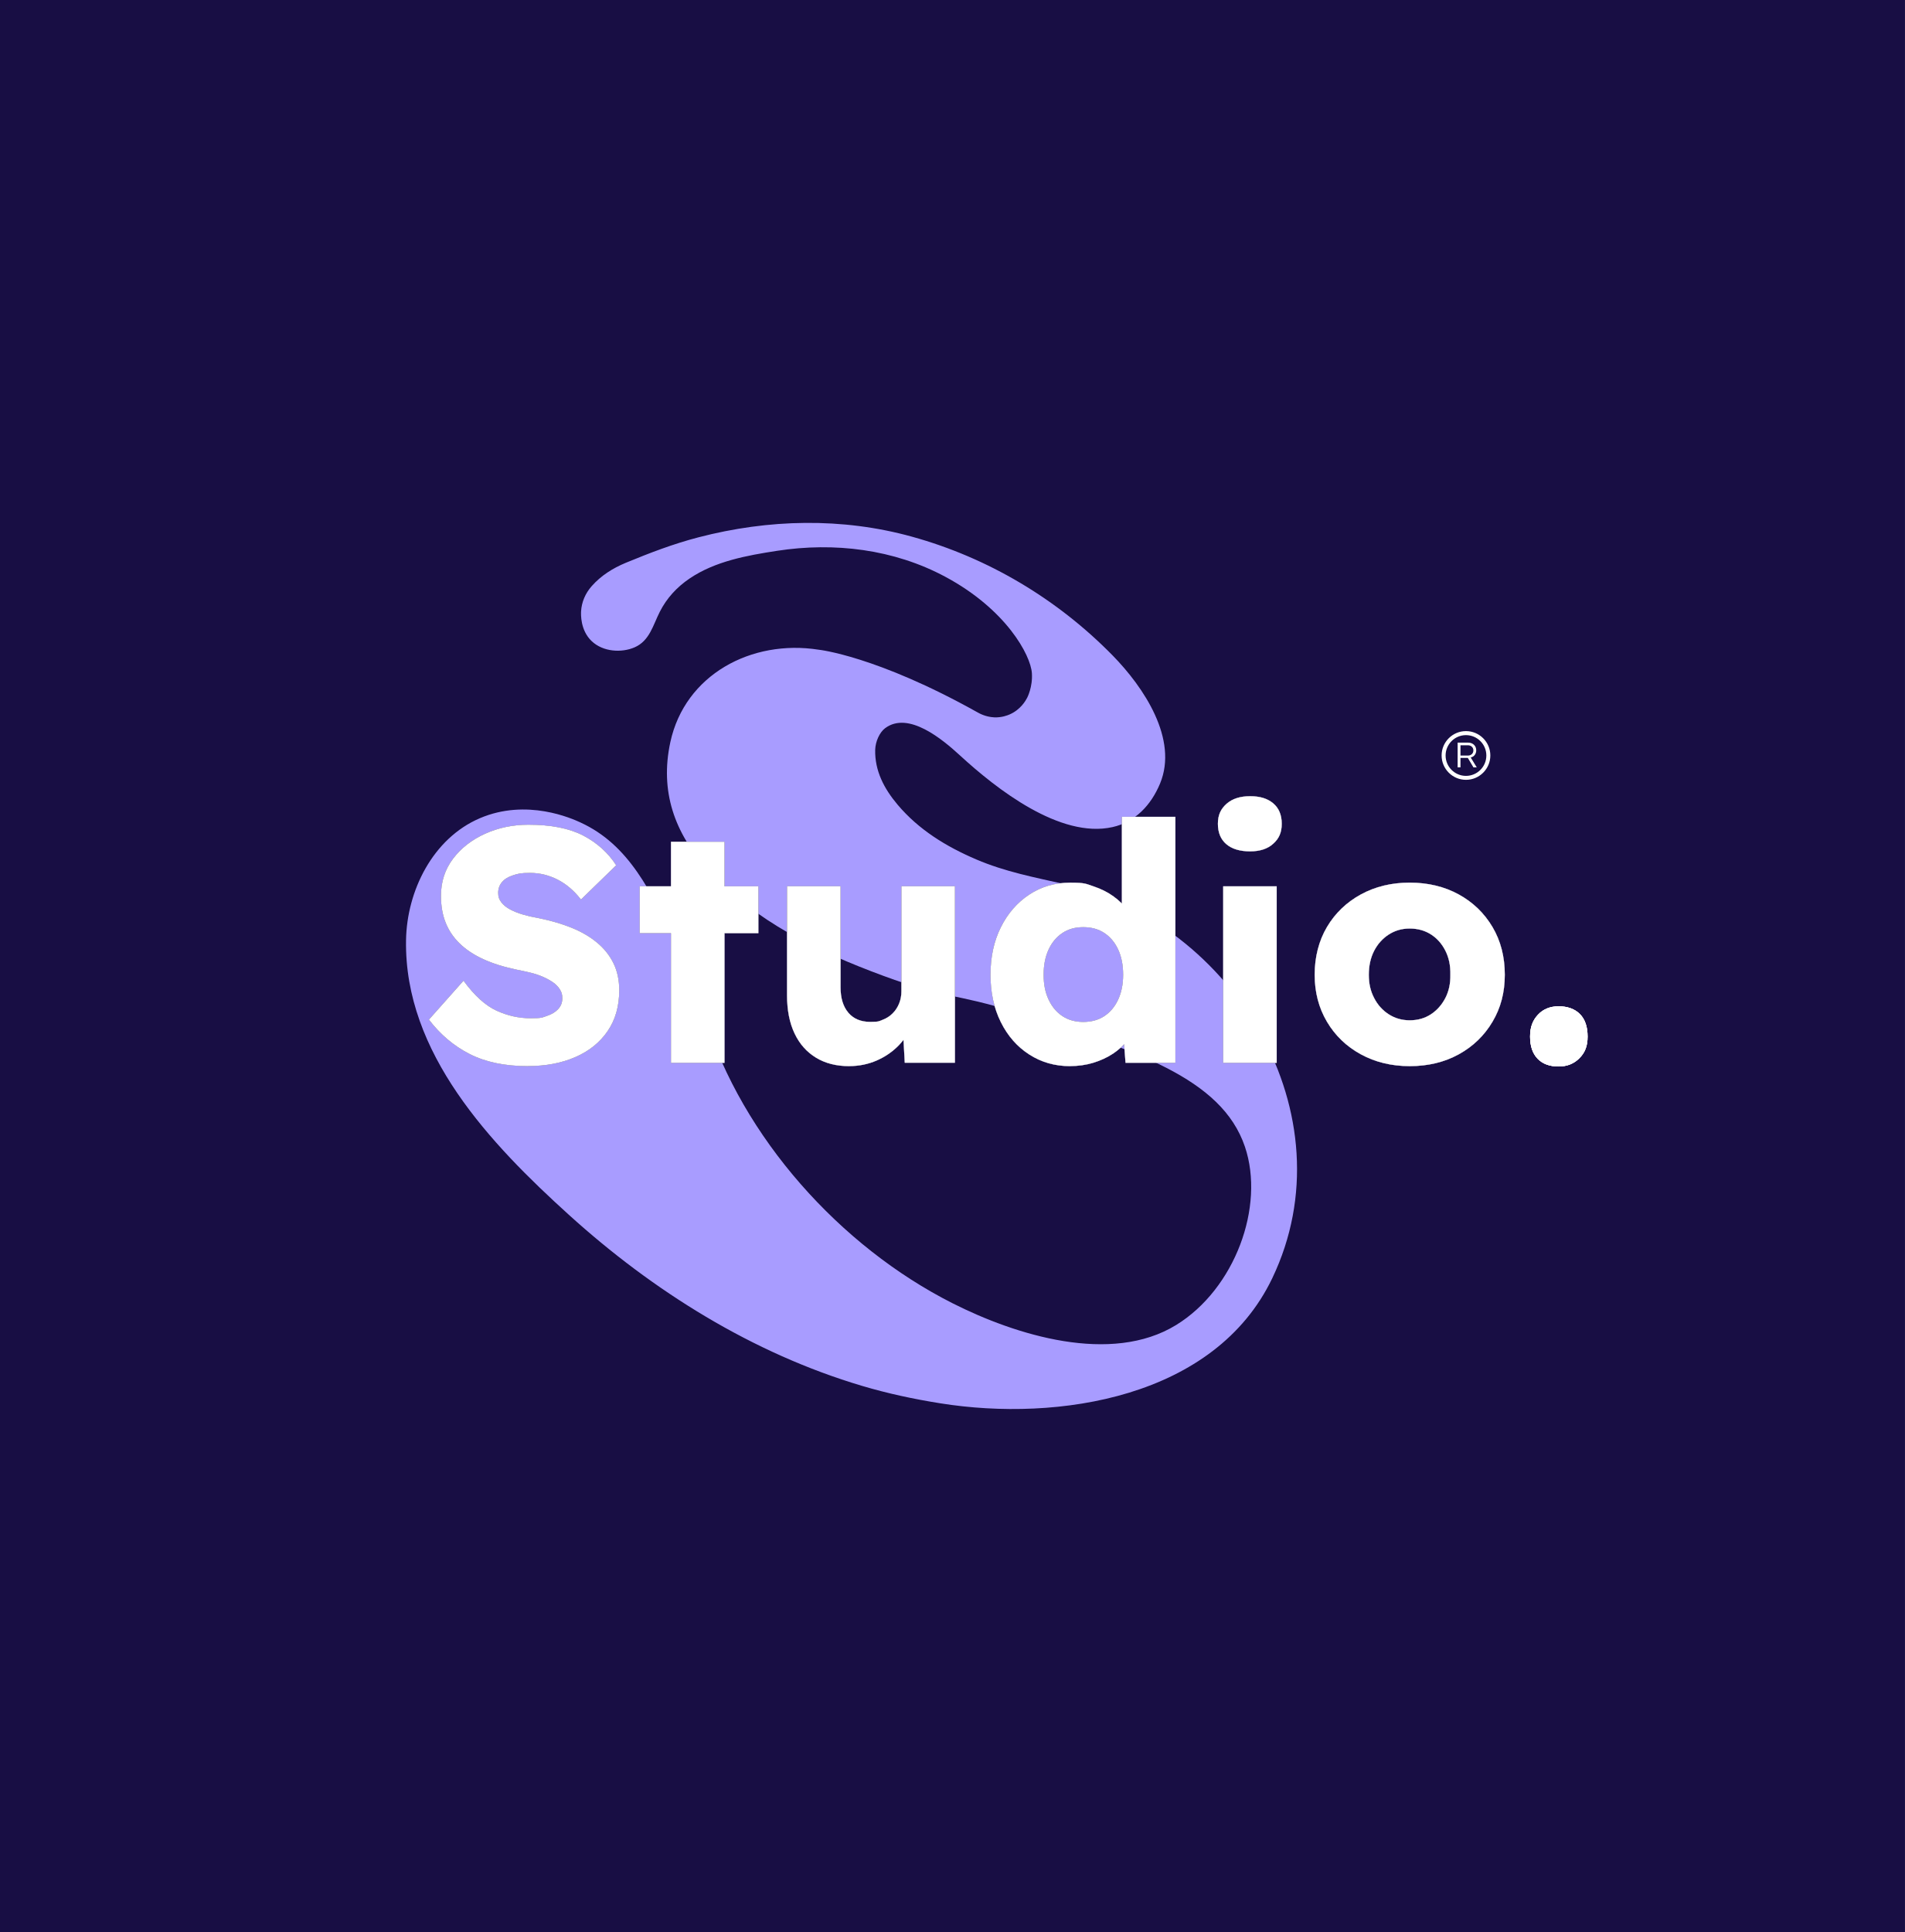
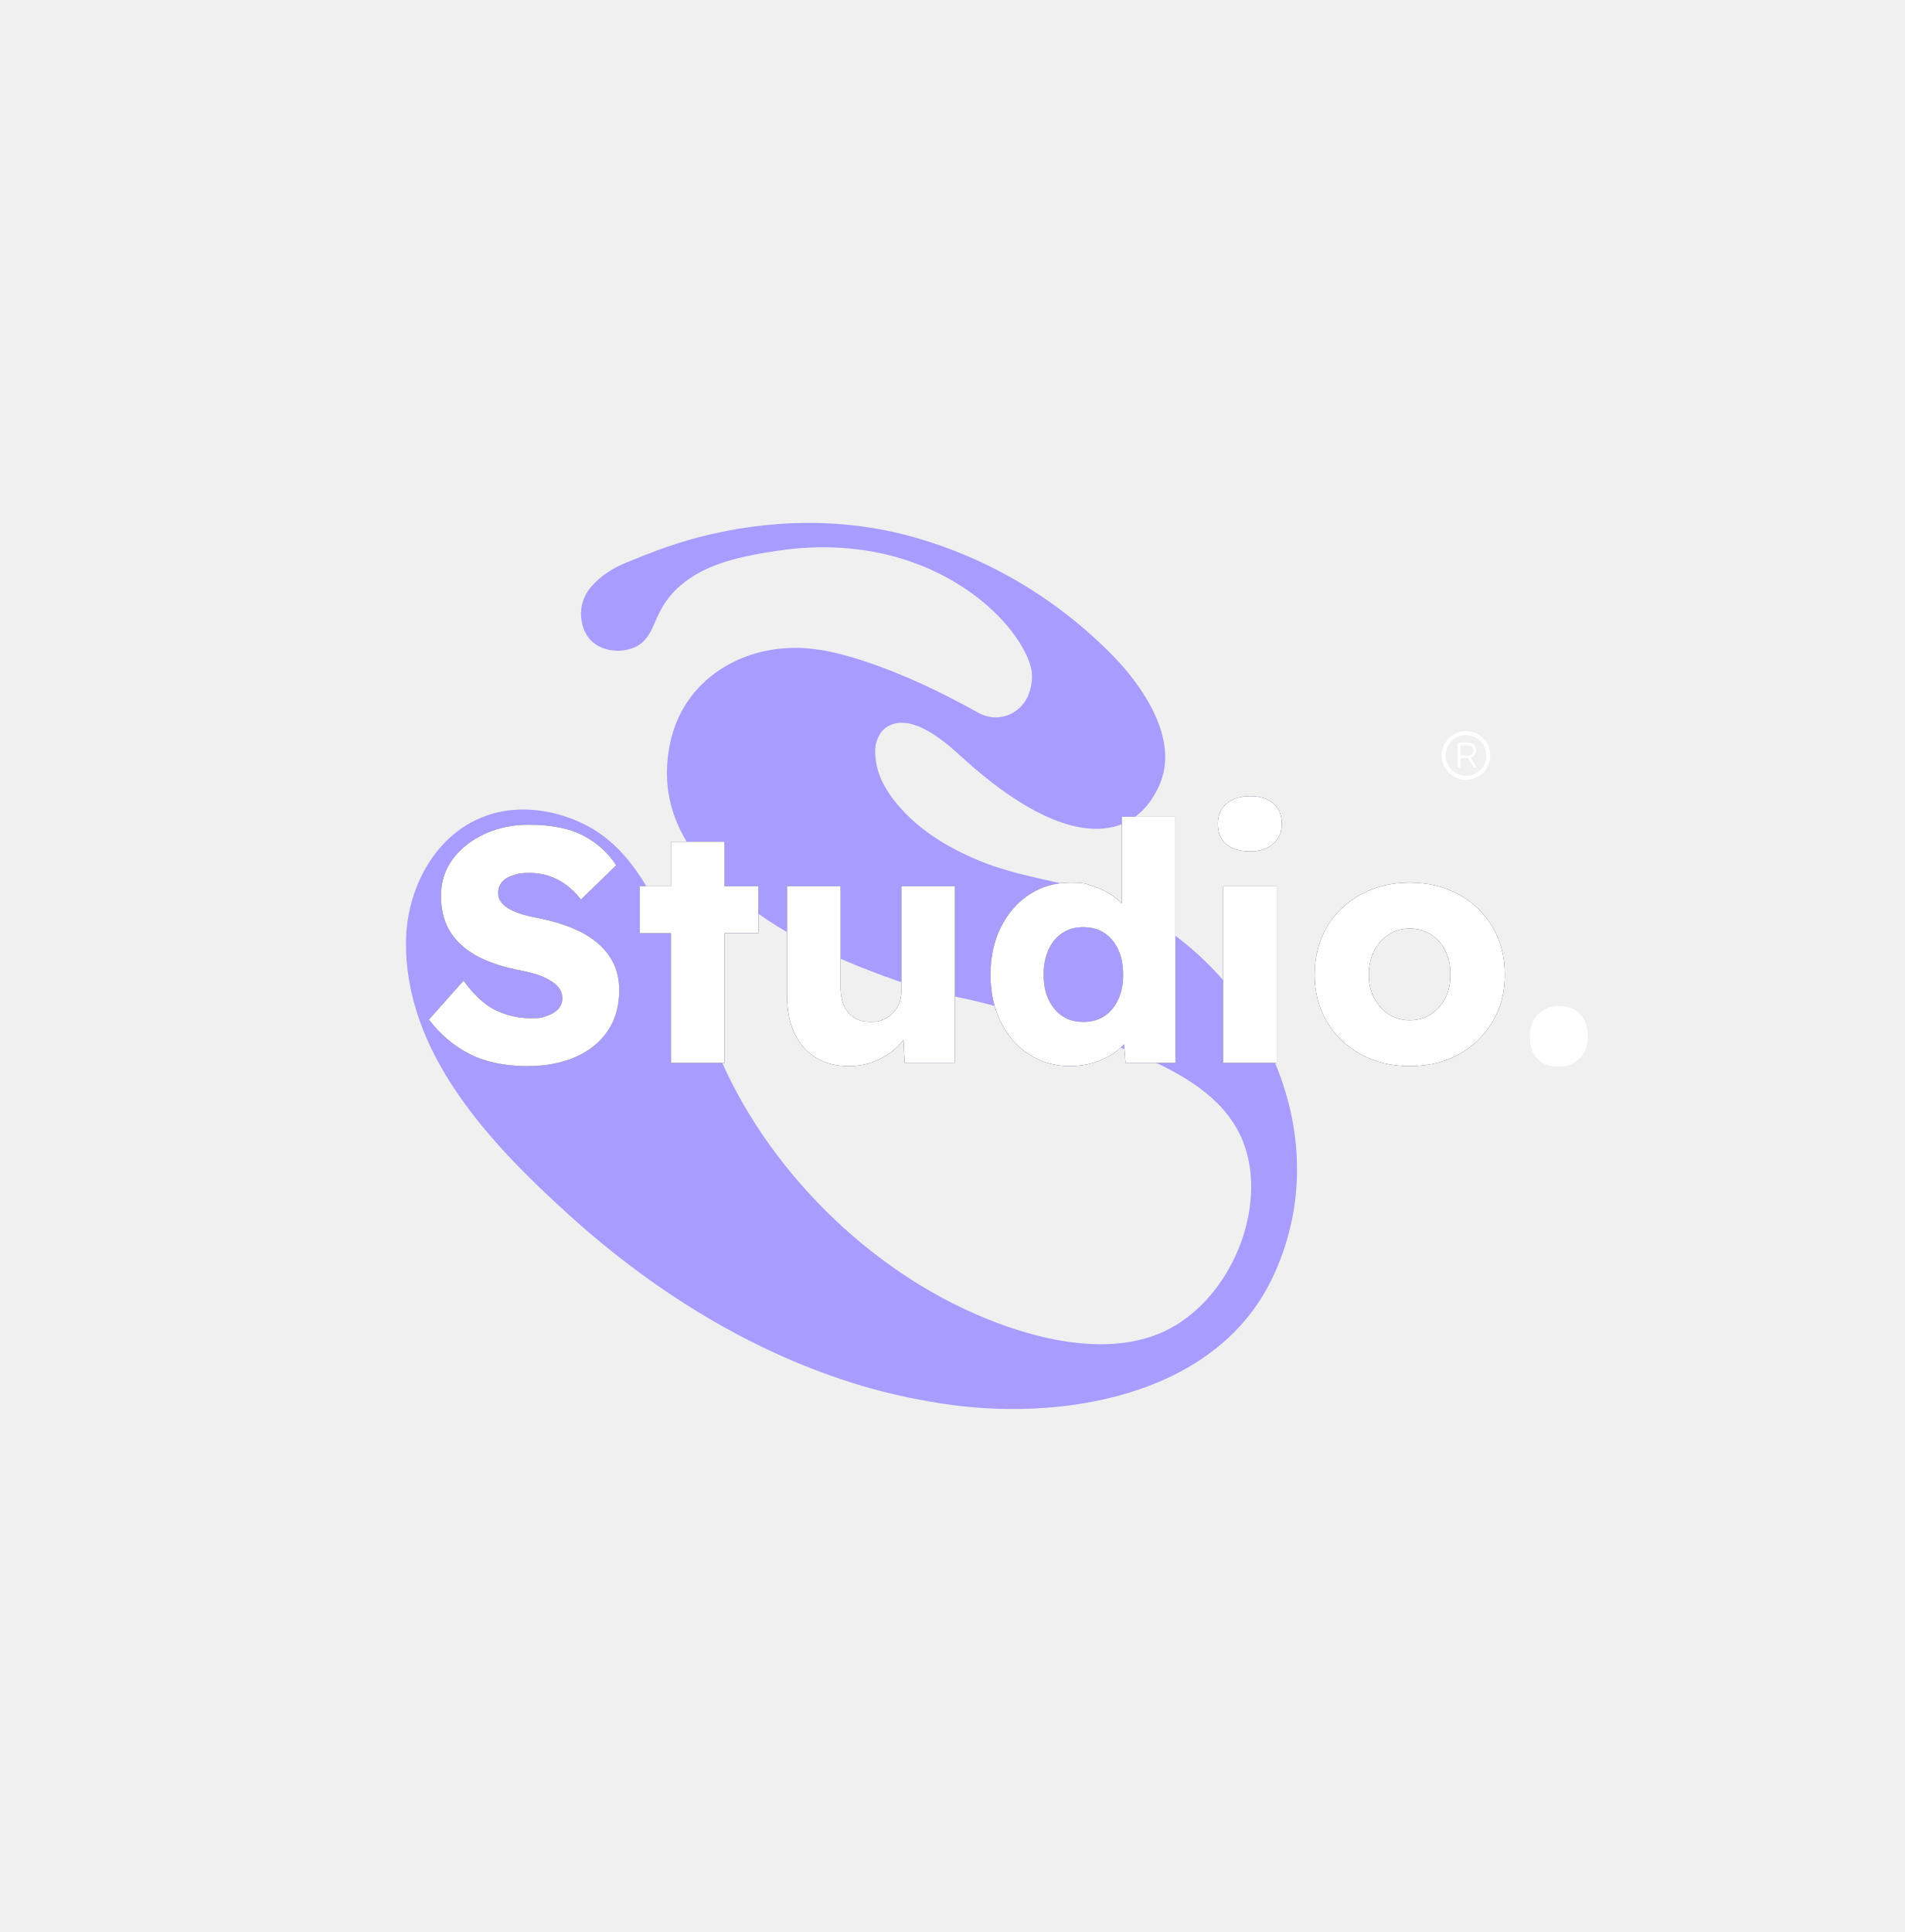
<svg xmlns="http://www.w3.org/2000/svg" id="Layer_1" version="1.1" viewBox="0 0 5067 5139">
  <defs>
    <style>
      .st0 { fill: #fff; }
      .st1 { isolation: isolate; }
      .st2 { fill: #a89cff; }
      .st3 { fill: #180e44; }
    </style>
  </defs>
-   <rect width="5067" height="5139" fill="#180e44" />
  <g>
    <path class="st0" d="M3917.9,2012.5c1.8-1.1,3.4-2.5,4.6-4.2,1.3-1.7,2.3-3.5,3-5.6s1.1-4.3,1.1-6.8-.5-5.9-1.6-8.4c-1.1-2.5-2.6-4.7-4.5-6.5-1.9-1.8-4.2-3.2-6.8-4.2-2.6-1-5.5-1.5-8.7-1.5h-27.9v65.8h7.6v-25.1h18.5c.3,0,.7,0,1,0l15,25.2h8.8l-16.1-26.3c2.2-.6,4.2-1.4,6-2.5h0ZM3904.9,2009.7h-20.2v-27.3h20c2,0,3.9.3,5.7,1,1.7.7,3.2,1.6,4.5,2.8s2.3,2.7,3,4.3,1.1,3.5,1.1,5.5-.4,3.9-1.1,5.6c-.7,1.7-1.7,3.1-3,4.3-1.3,1.2-2.8,2.1-4.5,2.8s-3.6,1-5.6,1h0Z" />
    <path class="st0" d="M3899.3,1944.7c-35.8,0-64.8,29.1-64.8,64.8s29.1,64.8,64.8,64.8,64.8-29.1,64.8-64.8-29.1-64.8-64.8-64.8ZM3953.5,2009.6c0,29.9-24.3,54.2-54.2,54.2s-54.2-24.3-54.2-54.2,24.3-54.2,54.2-54.2,54.2,24.3,54.2,54.2h0Z" />
  </g>
  <g>
    <path class="st2" d="M3311.4,3050.4c-62.2-183.9-292.8-257.2-606.5-356.8-170-54-182.4-34.1-355.7-98.1-172.3-63.6-340.9-144.6-466.4-282.2-89.2-97.8-127.9-208.8-99.8-339.2,38.8-179.5,215.9-274.1,394.6-245.9,0,0,152.8,15.8,422.1,166.4,4.9,2.8,21.9,12.5,45.1,13.5,19.7.8,35-5.2,41.5-8.1,28.2-12.6,41.6-35.8,45.8-43.9,0,0,15.1-28.4,12.6-65.6-3.3-48.3-68.9-169.7-229.9-256.1-137.2-73.7-295.6-92.8-448.3-69.2-79.7,12.3-164.2,27.5-232.3,73.6-33.8,22.9-60.8,52.2-79.2,88.5-18.1,35.5-27,77.2-67.1,94.6-34.6,15-84.1,12.3-114.4-16.8-30.2-29-28.3-71.7-27.9-79.2,1.4-23.7,10.8-47.2,28.5-67.1,24.5-27.6,55.6-47.4,90.9-62,64.2-26.4,125.3-50,193-67.6,186.1-48.4,381.7-53.2,567.6-1.7,203.1,56.2,387.1,166.3,533.8,315.9,82.8,84.5,175.4,222.6,126.1,341-24,57.5-66.1,102.1-126.2,115.6-139.6,31.3-309.3-101.8-405.9-190.6-46-42.3-137.1-118.9-199.2-72.4-14.4,10.8-25.7,35.2-26.3,57.4-1.3,55.6,23.5,103.2,59.4,145.8,56.4,66.9,129.4,111.6,209.6,145.9,77.1,32.9,154.5,47.5,235.9,65.9,448.7,101.5,758.9,614,551.3,1047.9-152.4,318.5-569.4,382.9-883.1,332.8-70.4-11.2-139.5-26-207.9-46.3-291.4-86.6-555.8-251.9-780-455.1-208-188.4-438.2-430-433.1-730.6,2.2-131.2,71.1-270.7,196.4-324.3,125.4-53.6,245.6,1.3,267.1,11.1,129.3,59.1,188.1,182.6,258.7,331.1,44.2,93,66.2,166.4,72.4,186.2,100.1,321.2,360.3,610.7,658.7,761.6,168,85,422.1,164.5,595.3,57.9,155.7-95.8,236.7-314.7,182.7-474.2h0Z" />
    <g>
      <g class="st1">
        <g class="st1">
          <path class="st0" d="M1404.4,2835.9c-61.3,0-113.1-10.8-155.2-32.3-42.2-21.5-78.3-52-108.3-91.5l92-103.5c28.9,39.5,58.1,66,87.6,79.6,29.5,13.6,59.8,20.3,91.1,20.3s30.2-2.1,42.9-6.2c12.7-4.1,22.7-10.2,30.1-18.1,7.4-8,11.1-17.5,11.1-28.7s-2.2-16.8-6.6-23.9c-4.4-7.1-10.5-13.3-18.1-18.6-7.7-5.3-16.5-10.2-26.5-14.6-10-4.4-21.1-8.1-33.2-11.1-12.1-2.9-24.3-5.6-36.7-8-34.2-7.1-63.8-16.4-88.9-27.9-25.1-11.5-46-25.3-62.8-41.6-16.8-16.2-29.3-34.8-37.6-55.7-8.3-20.9-12.4-44.7-12.4-71.2,0-37.7,10.8-70.7,32.3-99,21.5-28.3,50-50.4,85.3-66.3,35.4-15.9,73.7-23.9,115-23.9,60.1,0,108.6,9.6,145.5,28.7,36.8,19.2,66.2,45.5,88,79.2l-93.7,91.1c-18.3-23.6-39.1-41.3-62.3-53.1-23.3-11.8-47.6-17.7-73-17.7s-32.1,2.1-45.1,6.2c-13,4.1-22.9,10.2-29.6,18.1-6.8,8-10.2,17.5-10.2,28.7s2.8,17.8,8.4,25.2c5.6,7.4,13.4,13.7,23.4,19,10,5.3,21.5,9.9,34.5,13.7,13,3.8,26.5,6.9,40.7,9.3,32.4,6.5,61.8,15,88,25.6,26.2,10.6,48.8,23.7,67.7,39.4,18.9,15.6,33.5,33.9,43.8,54.8,10.3,20.9,15.5,45,15.5,72.1,0,42.4-10.3,78.7-31,108.8-20.6,30.1-49.2,53.1-85.8,69-36.6,15.9-78.4,23.9-125.6,23.9Z" />
          <path class="st0" d="M1701.5,2482.2v-124.7h315.7v124.7h-315.7ZM1784.7,2827.1v-588.1h142.4v588.1h-142.4Z" />
          <path class="st0" d="M2258.7,2835.9c-34.2,0-63.7-7.5-88.4-22.6s-43.8-36.5-57-64.6c-13.3-28-19.9-61.8-19.9-101.3v-290.1h142.4v268.8c0,28.9,6.9,51.4,20.8,67.7,13.8,16.2,33.2,24.3,57.9,24.3s23.6-1.9,33.6-5.7c10-3.8,18.7-9.4,26.1-16.8s13.1-16.1,17.2-26.1c4.1-10,6.2-20.9,6.2-32.7v-279.5h142.4v469.6h-133.5l-5.3-96.4,25.6-10.6c-6.5,21.8-18.1,41.6-34.9,59.3-16.8,17.7-36.7,31.5-59.7,41.6-23,10-47.5,15-73.4,15Z" />
          <path class="st0" d="M2845.9,2835.9c-40.1,0-76.2-10.3-108.3-31-32.1-20.6-57.3-49.4-75.6-86.2-18.3-36.8-27.4-78.8-27.4-126s9.1-89.2,27.4-126c18.3-36.8,43.5-65.9,75.6-87.1,32.1-21.2,68.5-31.8,109.2-31.8s41.7,3.2,61.5,9.7c19.7,6.5,37.4,15.3,53.1,26.5,15.6,11.2,28.4,23.9,38.5,38,10,14.2,16.2,29.2,18.6,45.1l-34.5,8v-302.5h142.4v654.4h-132.7l-8-106.1,28.3,5.3c-1.2,14.2-6.5,27.9-15.9,41.1-9.4,13.3-22,25.1-37.6,35.4-15.6,10.3-33.2,18.4-52.6,24.3-19.5,5.9-40.1,8.8-61.9,8.8ZM2881.2,2718.3c21.8,0,40.5-5.2,56.2-15.5,15.6-10.3,27.9-24.9,36.7-43.8,8.8-18.9,13.3-41,13.3-66.3s-4.4-48.3-13.3-67.2c-8.8-18.9-21.1-33.5-36.7-43.8-15.6-10.3-34.4-15.5-56.2-15.5s-39.7,5.2-55.3,15.5c-15.6,10.3-27.9,24.9-36.7,43.8-8.8,18.9-13.3,41.3-13.3,67.2s4.4,47.5,13.3,66.3c8.8,18.9,21.1,33.5,36.7,43.8,15.6,10.3,34,15.5,55.3,15.5Z" />
          <path class="st0" d="M3325.2,2264.6c-27.1,0-48.2-6.3-63.2-19-15-12.7-22.6-30.8-22.6-54.4s7.7-39.5,23-53.1c15.3-13.6,36.3-20.3,62.8-20.3s46.4,6.3,61.5,19c15,12.7,22.6,30.8,22.6,54.4s-7.5,39.5-22.6,53.1c-15,13.6-35.5,20.3-61.5,20.3ZM3253.5,2827.1v-469.6h142.4v469.6h-142.4Z" />
          <path class="st0" d="M3749.7,2835.9c-48.3,0-91.7-10.5-130-31.4-38.3-20.9-68.4-49.8-90.2-86.7-21.8-36.8-32.7-78.6-32.7-125.1s10.9-90.1,32.7-126.9c21.8-36.8,51.9-65.7,90.2-86.7,38.3-20.9,81.7-31.4,130-31.4s92.4,10.5,130.4,31.4c38,20.9,67.9,49.8,89.8,86.7,21.8,36.9,32.7,79.1,32.7,126.9s-10.9,88.3-32.7,125.1c-21.8,36.9-51.7,65.7-89.8,86.7-38,20.9-81.5,31.4-130.4,31.4ZM3749.7,2713.9c21.2,0,39.9-5.3,56.2-15.9,16.2-10.6,29-25.1,38.5-43.3,9.4-18.3,13.8-38.9,13.3-61.9.6-24.2-3.8-45.5-13.3-64.1-9.4-18.6-22.3-33-38.5-43.3-16.2-10.3-34.9-15.5-56.2-15.5s-39.2,5.3-55.7,15.9c-16.5,10.6-29.5,25.1-38.9,43.3-9.4,18.3-14.2,39.5-14.2,63.7s4.7,43.6,14.2,61.9c9.4,18.3,22.4,32.7,38.9,43.3,16.5,10.6,35.1,15.9,55.7,15.9Z" />
          <path class="st0" d="M4145.9,2836.8c-24.2,0-42.9-6.9-56.2-20.8s-19.9-33.5-19.9-58.8,6.9-42.9,20.8-57.9c13.8-15,32.3-22.6,55.3-22.6s43,6.9,56.6,20.8c13.6,13.9,20.3,33.8,20.3,59.7s-7.2,42.8-21.7,57.5c-14.5,14.7-32.9,22.1-55.3,22.1Z" />
        </g>
      </g>
      <g class="st1">
        <g class="st1">
          <path class="st3" d="M1404.4,2835.9c-61.3,0-113.1-10.8-155.2-32.3-42.2-21.5-78.3-52-108.3-91.5l92-103.5c28.9,39.5,58.1,66,87.6,79.6,29.5,13.6,59.8,20.3,91.1,20.3s30.2-2.1,42.9-6.2c12.7-4.1,22.7-10.2,30.1-18.1,7.4-8,11.1-17.5,11.1-28.7s-2.2-16.8-6.6-23.9c-4.4-7.1-10.5-13.3-18.1-18.6-7.7-5.3-16.5-10.2-26.5-14.6-10-4.4-21.1-8.1-33.2-11.1-12.1-2.9-24.3-5.6-36.7-8-34.2-7.1-63.8-16.4-88.9-27.9-25.1-11.5-46-25.3-62.8-41.6-16.8-16.2-29.3-34.8-37.6-55.7-8.3-20.9-12.4-44.7-12.4-71.2,0-37.7,10.8-70.7,32.3-99,21.5-28.3,50-50.4,85.3-66.3,35.4-15.9,73.7-23.9,115-23.9,60.1,0,108.6,9.6,145.5,28.7,36.8,19.2,66.2,45.5,88,79.2l-93.7,91.1c-18.3-23.6-39.1-41.3-62.3-53.1-23.3-11.8-47.6-17.7-73-17.7s-32.1,2.1-45.1,6.2c-13,4.1-22.9,10.2-29.6,18.1-6.8,8-10.2,17.5-10.2,28.7s2.8,17.8,8.4,25.2c5.6,7.4,13.4,13.7,23.4,19,10,5.3,21.5,9.9,34.5,13.7,13,3.8,26.5,6.9,40.7,9.3,32.4,6.5,61.8,15,88,25.6,26.2,10.6,48.8,23.7,67.7,39.4,18.9,15.6,33.5,33.9,43.8,54.8,10.3,20.9,15.5,45,15.5,72.1,0,42.4-10.3,78.7-31,108.8-20.6,30.1-49.2,53.1-85.8,69-36.6,15.9-78.4,23.9-125.6,23.9Z" />
          <path class="st3" d="M1701.5,2482.2v-124.7h315.7v124.7h-315.7ZM1784.7,2827.1v-588.1h142.4v588.1h-142.4Z" />
          <path class="st3" d="M2258.7,2835.9c-34.2,0-63.7-7.5-88.4-22.6s-43.8-36.5-57-64.6c-13.3-28-19.9-61.8-19.9-101.3v-290.1h142.4v268.8c0,28.9,6.9,51.4,20.8,67.7,13.8,16.2,33.2,24.3,57.9,24.3s23.6-1.9,33.6-5.7c10-3.8,18.7-9.4,26.1-16.8s13.1-16.1,17.2-26.1c4.1-10,6.2-20.9,6.2-32.7v-279.5h142.4v469.6h-133.5l-5.3-96.4,25.6-10.6c-6.5,21.8-18.1,41.6-34.9,59.3-16.8,17.7-36.7,31.5-59.7,41.6-23,10-47.5,15-73.4,15Z" />
          <path class="st3" d="M2845.9,2835.9c-40.1,0-76.2-10.3-108.3-31-32.1-20.6-57.3-49.4-75.6-86.2-18.3-36.8-27.4-78.8-27.4-126s9.1-89.2,27.4-126c18.3-36.8,43.5-65.9,75.6-87.1,32.1-21.2,68.5-31.8,109.2-31.8s41.7,3.2,61.5,9.7c19.7,6.5,37.4,15.3,53.1,26.5,15.6,11.2,28.4,23.9,38.5,38,10,14.2,16.2,29.2,18.6,45.1l-34.5,8v-302.5h142.4v654.4h-132.7l-8-106.1,28.3,5.3c-1.2,14.2-6.5,27.9-15.9,41.1-9.4,13.3-22,25.1-37.6,35.4-15.6,10.3-33.2,18.4-52.6,24.3-19.5,5.9-40.1,8.8-61.9,8.8ZM2881.2,2718.3c21.8,0,40.5-5.2,56.2-15.5,15.6-10.3,27.9-24.9,36.7-43.8,8.8-18.9,13.3-41,13.3-66.3s-4.4-48.3-13.3-67.2c-8.8-18.9-21.1-33.5-36.7-43.8-15.6-10.3-34.4-15.5-56.2-15.5s-39.7,5.2-55.3,15.5c-15.6,10.3-27.9,24.9-36.7,43.8-8.8,18.9-13.3,41.3-13.3,67.2s4.4,47.5,13.3,66.3c8.8,18.9,21.1,33.5,36.7,43.8,15.6,10.3,34,15.5,55.3,15.5Z" />
          <path class="st3" d="M3325.2,2264.6c-27.1,0-48.2-6.3-63.2-19-15-12.7-22.6-30.8-22.6-54.4s7.7-39.5,23-53.1c15.3-13.6,36.3-20.3,62.8-20.3s46.4,6.3,61.5,19c15,12.7,22.6,30.8,22.6,54.4s-7.5,39.5-22.6,53.1c-15,13.6-35.5,20.3-61.5,20.3ZM3253.5,2827.1v-469.6h142.4v469.6h-142.4Z" />
          <path class="st3" d="M3749.7,2835.9c-48.3,0-91.7-10.5-130-31.4-38.3-20.9-68.4-49.8-90.2-86.7-21.8-36.8-32.7-78.6-32.7-125.1s10.9-90.1,32.7-126.9c21.8-36.8,51.9-65.7,90.2-86.7,38.3-20.9,81.7-31.4,130-31.4s92.4,10.5,130.4,31.4c38,20.9,67.9,49.8,89.8,86.7,21.8,36.9,32.7,79.1,32.7,126.9s-10.9,88.3-32.7,125.1c-21.8,36.9-51.7,65.7-89.8,86.7-38,20.9-81.5,31.4-130.4,31.4ZM3749.7,2713.9c21.2,0,39.9-5.3,56.2-15.9,16.2-10.6,29-25.1,38.5-43.3,9.4-18.3,13.8-38.9,13.3-61.9.6-24.2-3.8-45.5-13.3-64.1-9.4-18.6-22.3-33-38.5-43.3-16.2-10.3-34.9-15.5-56.2-15.5s-39.2,5.3-55.7,15.9c-16.5,10.6-29.5,25.1-38.9,43.3-9.4,18.3-14.2,39.5-14.2,63.7s4.7,43.6,14.2,61.9c9.4,18.3,22.4,32.7,38.9,43.3,16.5,10.6,35.1,15.9,55.7,15.9Z" />
          <path class="st0" d="M4145.9,2836.8c-24.2,0-42.9-6.9-56.2-20.8s-19.9-33.5-19.9-58.8,6.9-42.9,20.8-57.9c13.8-15,32.3-22.6,55.3-22.6s43,6.9,56.6,20.8c13.6,13.9,20.3,33.8,20.3,59.7s-7.2,42.8-21.7,57.5c-14.5,14.7-32.9,22.1-55.3,22.1Z" />
        </g>
      </g>
      <g class="st1">
        <g class="st1">
          <path class="st0" d="M1404.4,2835.9c-61.3,0-113.1-10.8-155.2-32.3-42.2-21.5-78.3-52-108.3-91.5l92-103.5c28.9,39.5,58.1,66,87.6,79.6,29.5,13.6,59.8,20.3,91.1,20.3s30.2-2.1,42.9-6.2c12.7-4.1,22.7-10.2,30.1-18.1,7.4-8,11.1-17.5,11.1-28.7s-2.2-16.8-6.6-23.9c-4.4-7.1-10.5-13.3-18.1-18.6-7.7-5.3-16.5-10.2-26.5-14.6-10-4.4-21.1-8.1-33.2-11.1-12.1-2.9-24.3-5.6-36.7-8-34.2-7.1-63.8-16.4-88.9-27.9-25.1-11.5-46-25.3-62.8-41.6-16.8-16.2-29.3-34.8-37.6-55.7-8.3-20.9-12.4-44.7-12.4-71.2,0-37.7,10.8-70.7,32.3-99,21.5-28.3,50-50.4,85.3-66.3,35.4-15.9,73.7-23.9,115-23.9,60.1,0,108.6,9.6,145.5,28.7,36.8,19.2,66.2,45.5,88,79.2l-93.7,91.1c-18.3-23.6-39.1-41.3-62.3-53.1-23.3-11.8-47.6-17.7-73-17.7s-32.1,2.1-45.1,6.2c-13,4.1-22.9,10.2-29.6,18.1-6.8,8-10.2,17.5-10.2,28.7s2.8,17.8,8.4,25.2c5.6,7.4,13.4,13.7,23.4,19,10,5.3,21.5,9.9,34.5,13.7,13,3.8,26.5,6.9,40.7,9.3,32.4,6.5,61.8,15,88,25.6,26.2,10.6,48.8,23.7,67.7,39.4,18.9,15.6,33.5,33.9,43.8,54.8,10.3,20.9,15.5,45,15.5,72.1,0,42.4-10.3,78.7-31,108.8-20.6,30.1-49.2,53.1-85.8,69-36.6,15.9-78.4,23.9-125.6,23.9Z" />
          <path class="st0" d="M1701.5,2482.2v-124.7h315.7v124.7h-315.7ZM1784.7,2827.1v-588.1h142.4v588.1h-142.4Z" />
          <path class="st0" d="M2258.7,2835.9c-34.2,0-63.7-7.5-88.4-22.6s-43.8-36.5-57-64.6c-13.3-28-19.9-61.8-19.9-101.3v-290.1h142.4v268.8c0,28.9,6.9,51.4,20.8,67.7,13.8,16.2,33.2,24.3,57.9,24.3s23.6-1.9,33.6-5.7c10-3.8,18.7-9.4,26.1-16.8s13.1-16.1,17.2-26.1c4.1-10,6.2-20.9,6.2-32.7v-279.5h142.4v469.6h-133.5l-5.3-96.4,25.6-10.6c-6.5,21.8-18.1,41.6-34.9,59.3-16.8,17.7-36.7,31.5-59.7,41.6-23,10-47.5,15-73.4,15Z" />
          <path class="st0" d="M2845.9,2835.9c-40.1,0-76.2-10.3-108.3-31-32.1-20.6-57.3-49.4-75.6-86.2-18.3-36.8-27.4-78.8-27.4-126s9.1-89.2,27.4-126c18.3-36.8,43.5-65.9,75.6-87.1,32.1-21.2,68.5-31.8,109.2-31.8s41.7,3.2,61.5,9.7c19.7,6.5,37.4,15.3,53.1,26.5,15.6,11.2,28.4,23.9,38.5,38,10,14.2,16.2,29.2,18.6,45.1l-34.5,8v-302.5h142.4v654.4h-132.7l-8-106.1,28.3,5.3c-1.2,14.2-6.5,27.9-15.9,41.1-9.4,13.3-22,25.1-37.6,35.4-15.6,10.3-33.2,18.4-52.6,24.3-19.5,5.9-40.1,8.8-61.9,8.8ZM2881.2,2718.3c21.8,0,40.5-5.2,56.2-15.5,15.6-10.3,27.9-24.9,36.7-43.8,8.8-18.9,13.3-41,13.3-66.3s-4.4-48.3-13.3-67.2c-8.8-18.9-21.1-33.5-36.7-43.8-15.6-10.3-34.4-15.5-56.2-15.5s-39.7,5.2-55.3,15.5c-15.6,10.3-27.9,24.9-36.7,43.8-8.8,18.9-13.3,41.3-13.3,67.2s4.4,47.5,13.3,66.3c8.8,18.9,21.1,33.5,36.7,43.8,15.6,10.3,34,15.5,55.3,15.5Z" />
          <path class="st0" d="M3325.2,2264.6c-27.1,0-48.2-6.3-63.2-19-15-12.7-22.6-30.8-22.6-54.4s7.7-39.5,23-53.1c15.3-13.6,36.3-20.3,62.8-20.3s46.4,6.3,61.5,19c15,12.7,22.6,30.8,22.6,54.4s-7.5,39.5-22.6,53.1c-15,13.6-35.5,20.3-61.5,20.3ZM3253.5,2827.1v-469.6h142.4v469.6h-142.4Z" />
          <path class="st0" d="M3749.7,2835.9c-48.3,0-91.7-10.5-130-31.4-38.3-20.9-68.4-49.8-90.2-86.7-21.8-36.8-32.7-78.6-32.7-125.1s10.9-90.1,32.7-126.9c21.8-36.8,51.9-65.7,90.2-86.7,38.3-20.9,81.7-31.4,130-31.4s92.4,10.5,130.4,31.4c38,20.9,67.9,49.8,89.8,86.7,21.8,36.9,32.7,79.1,32.7,126.9s-10.9,88.3-32.7,125.1c-21.8,36.9-51.7,65.7-89.8,86.7-38,20.9-81.5,31.4-130.4,31.4ZM3749.7,2713.9c21.2,0,39.9-5.3,56.2-15.9,16.2-10.6,29-25.1,38.5-43.3,9.4-18.3,13.8-38.9,13.3-61.9.6-24.2-3.8-45.5-13.3-64.1-9.4-18.6-22.3-33-38.5-43.3-16.2-10.3-34.9-15.5-56.2-15.5s-39.2,5.3-55.7,15.9c-16.5,10.6-29.5,25.1-38.9,43.3-9.4,18.3-14.2,39.5-14.2,63.7s4.7,43.6,14.2,61.9c9.4,18.3,22.4,32.7,38.9,43.3,16.5,10.6,35.1,15.9,55.7,15.9Z" />
          <path class="st0" d="M4145.9,2836.8c-24.2,0-42.9-6.9-56.2-20.8s-19.9-33.5-19.9-58.8,6.9-42.9,20.8-57.9c13.8-15,32.3-22.6,55.3-22.6s43,6.9,56.6,20.8c13.6,13.9,20.3,33.8,20.3,59.7s-7.2,42.8-21.7,57.5c-14.5,14.7-32.9,22.1-55.3,22.1Z" />
        </g>
      </g>
    </g>
  </g>
</svg>
